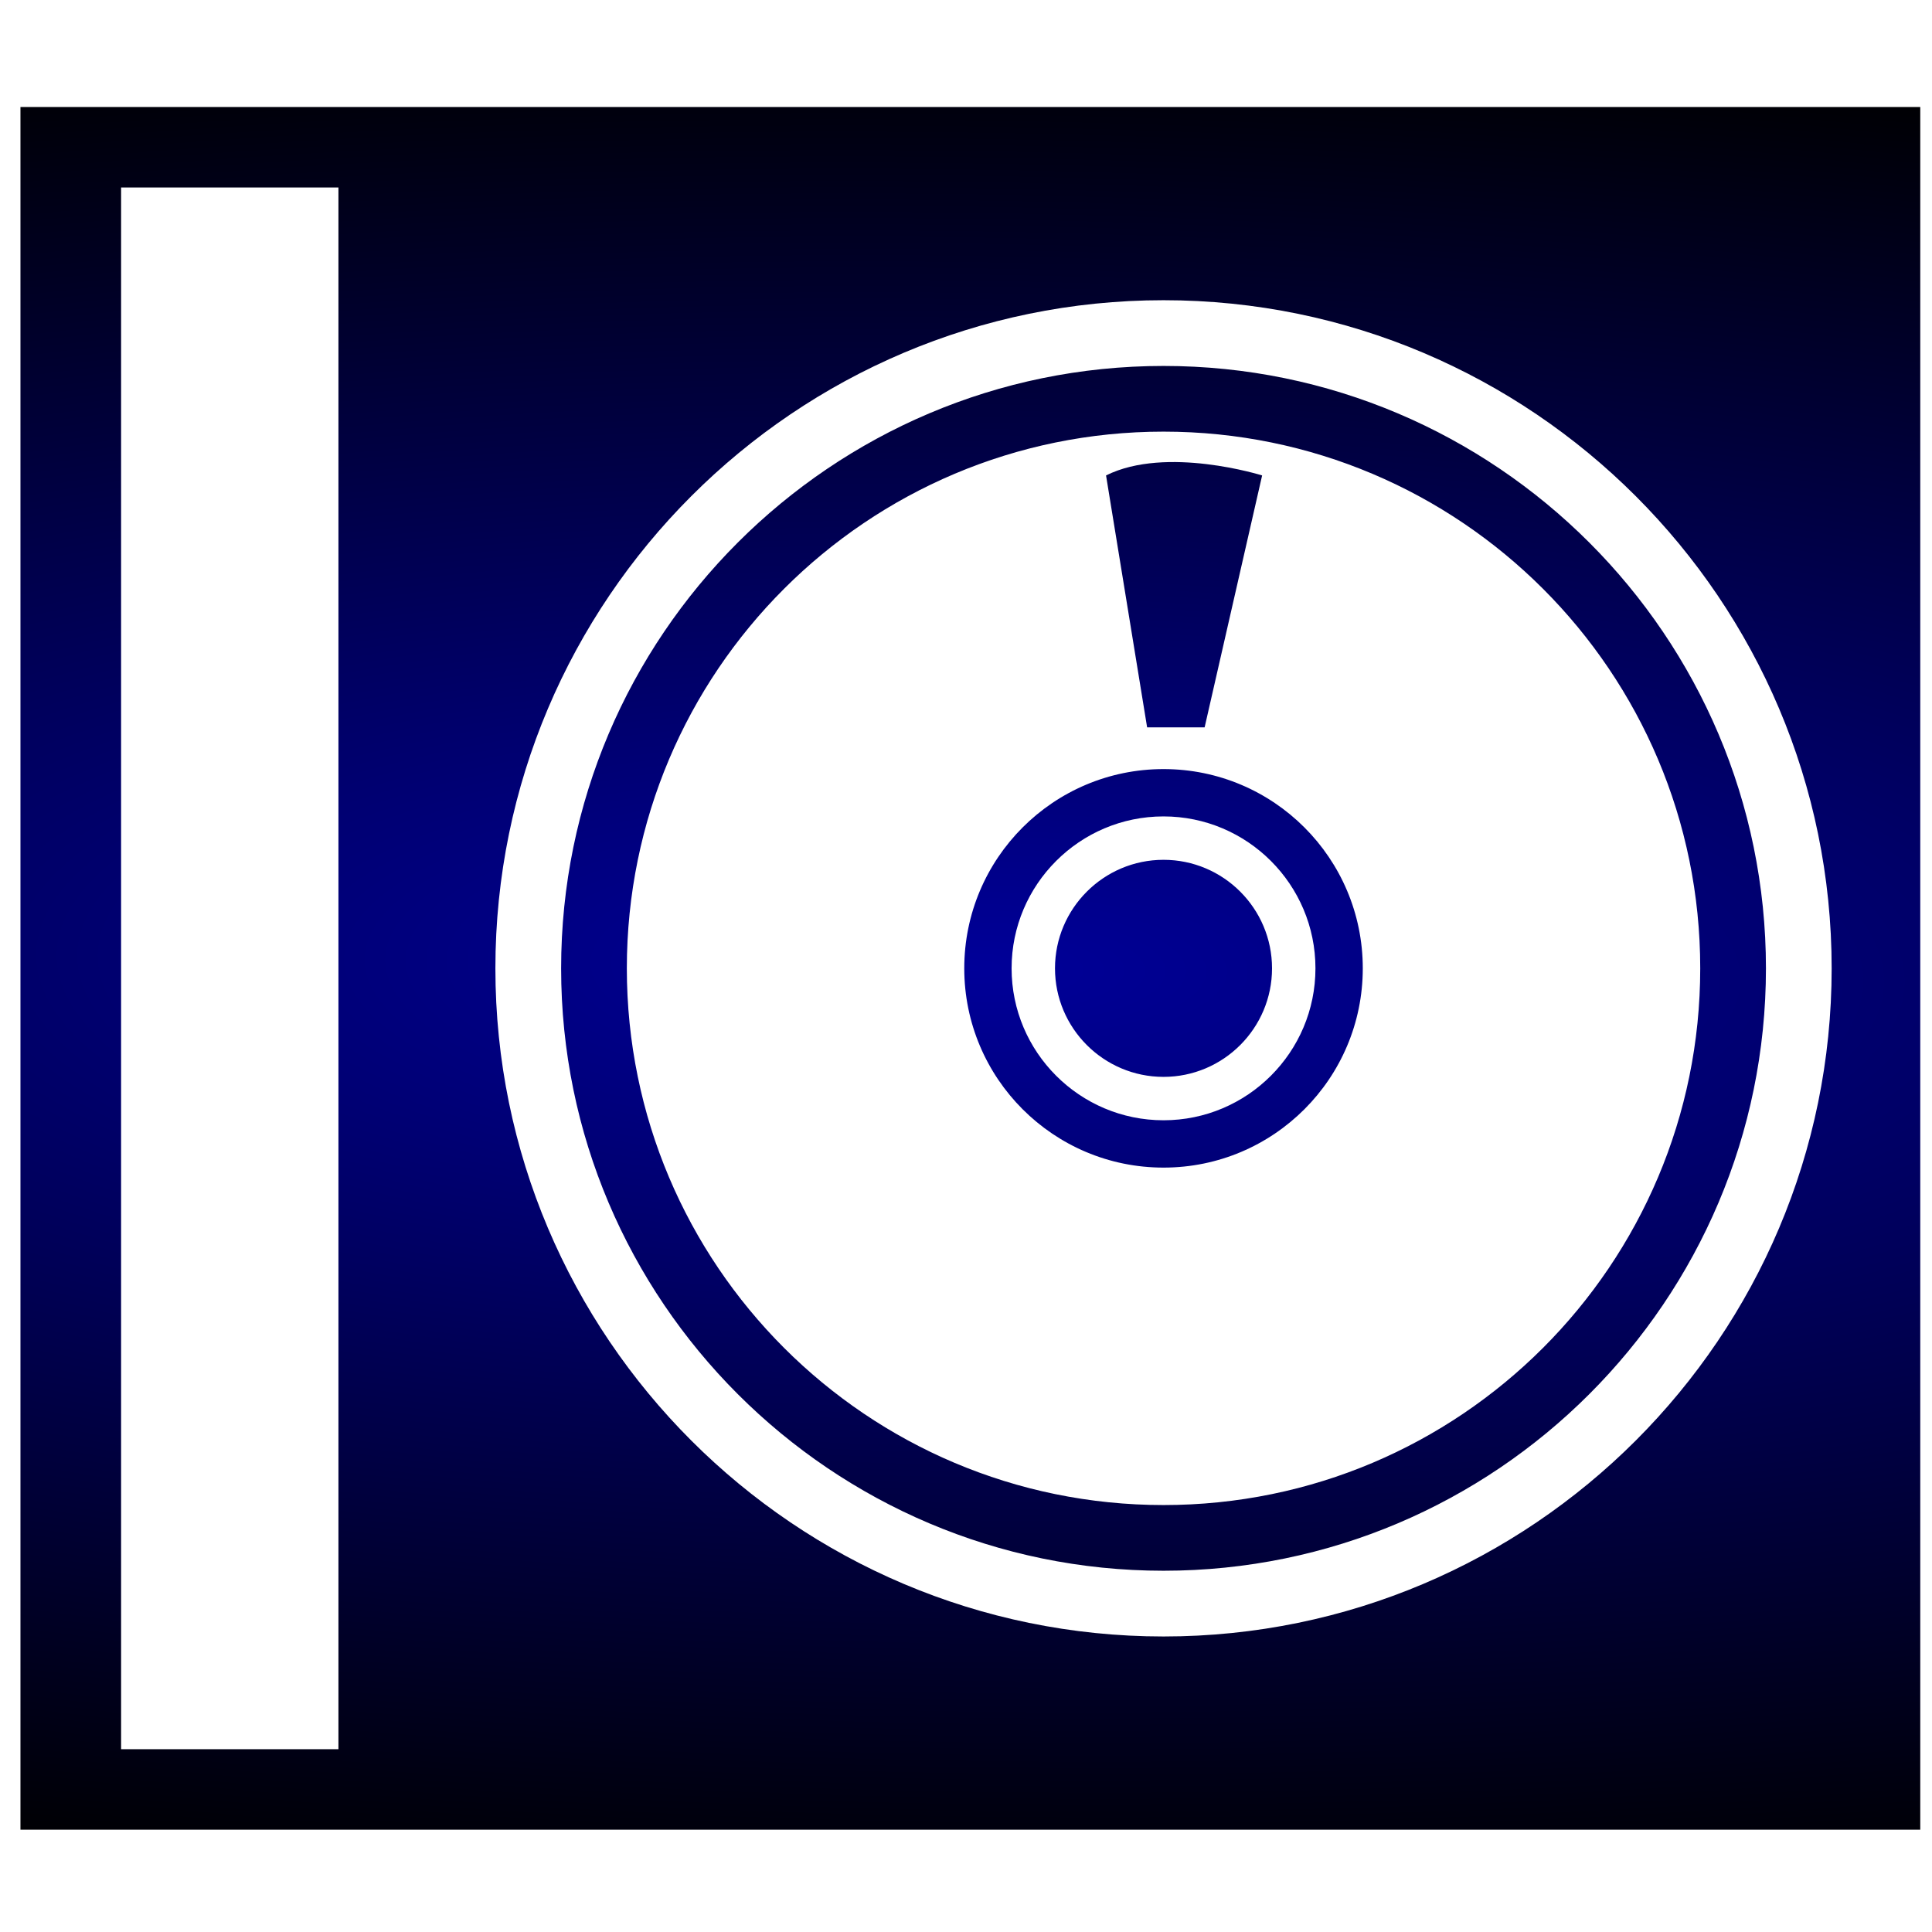
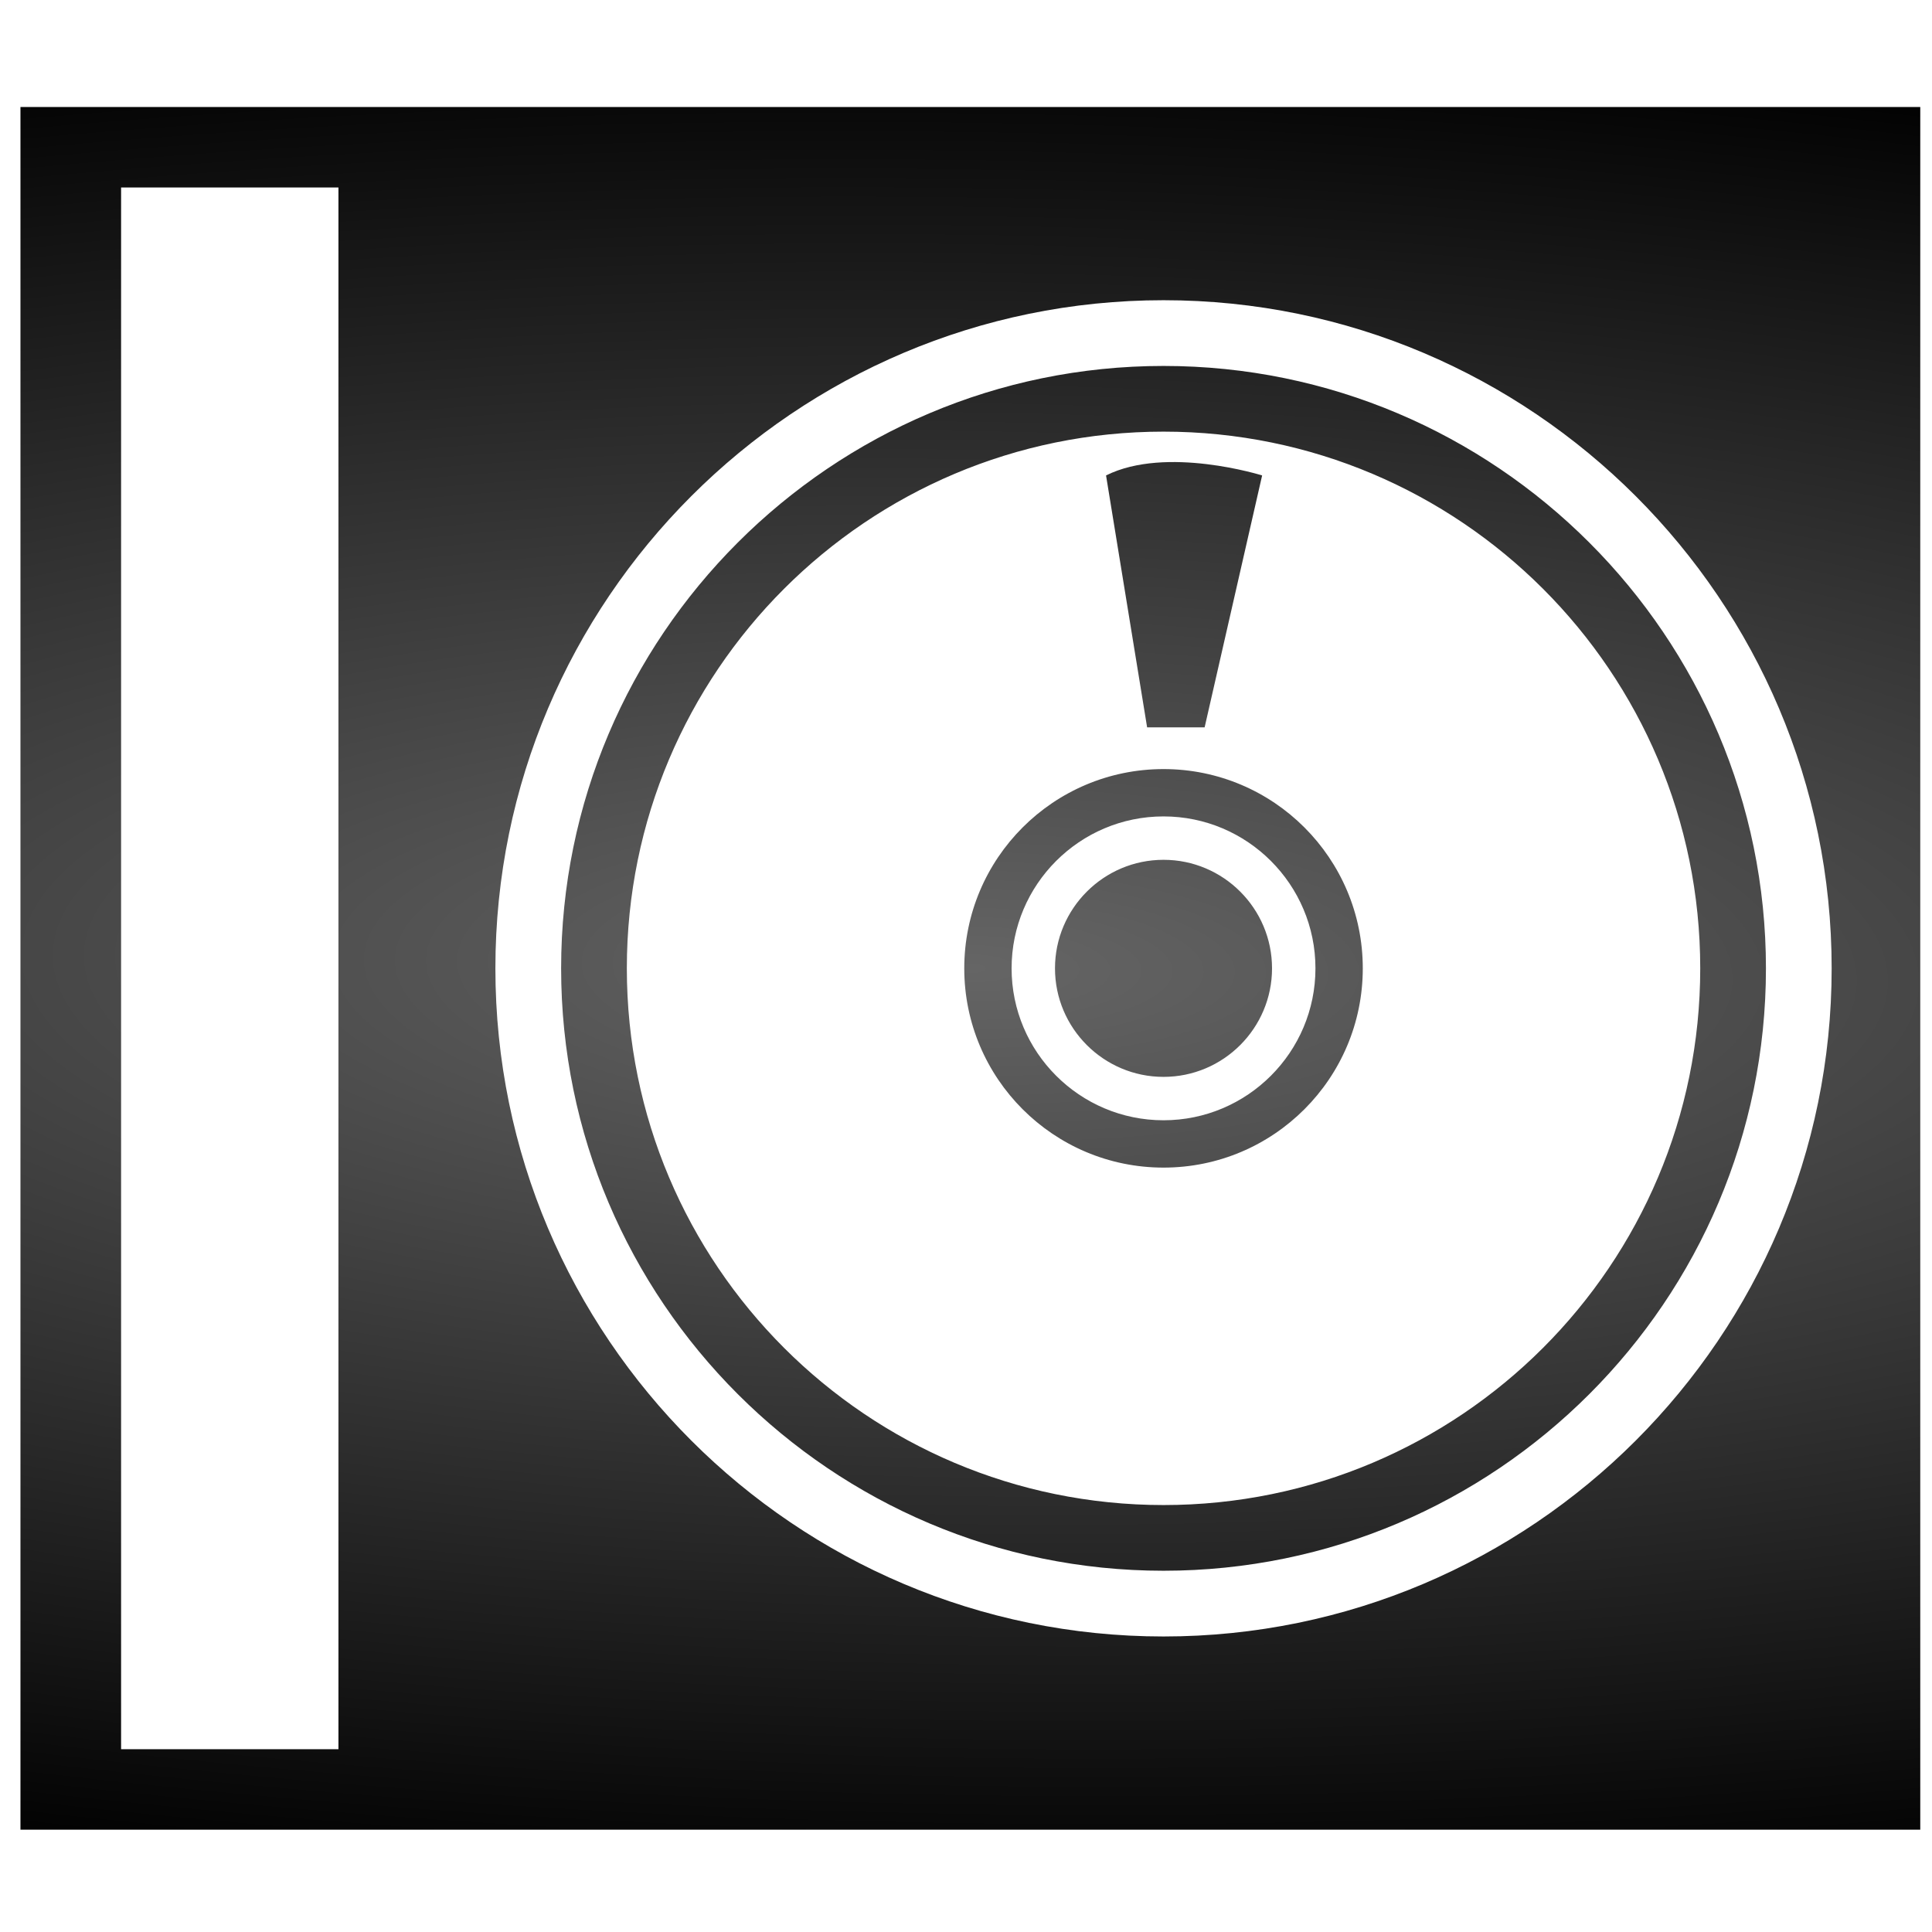
<svg xmlns="http://www.w3.org/2000/svg" xmlns:xlink="http://www.w3.org/1999/xlink" id="Layer_1" enable-background="new 0 0 100 100" xml:space="preserve" height="80" viewBox="0 0 80 80" width="80" version="1.1" y="0px" x="0px">
  <defs id="defs7">
    <linearGradient id="linearGradient818">
-       <stop style="stop-color:#000099;stop-opacity:1" offset="0" id="stop814" />
+       <stop style="stop-color:#656565;stop-opacity:1" offset="0" id="stop814" />
      <stop style="stop-color:#000000;stop-opacity:1" offset="1" id="stop816" />
    </linearGradient>
    <radialGradient xlink:href="#linearGradient818" id="radialGradient820" cx="40.181" cy="40.096" fx="40.181" fy="40.096" r="39.334" gradientTransform="matrix(3.309521,0.05158935,-0.01547879,0.9929823,-92.17705,-1.791501)" gradientUnits="userSpaceOnUse" />
  </defs>
  <path id="path3" fill="#020202" d="m52.672,40.097c0,2.479-2.015,4.494-4.493,4.494s-4.494-2.016-4.494-4.494,2.017-4.494,4.494-4.494c2.479,0,4.493,2.015,4.493,4.494zm-2.791-9.979,2.381-10.431s-3.968-1.248-6.463,0l1.701,10.432h2.381zm6.549,9.979c0,4.557-3.694,8.251-8.251,8.251s-8.251-3.694-8.251-8.251,3.694-8.251,8.251-8.251,8.251,3.694,8.251,8.251zm-1.96,0c0-3.47-2.821-6.291-6.291-6.291s-6.291,2.821-6.291,6.291,2.821,6.291,6.291,6.291,6.291-2.821,6.291-6.291zm25.044-35.667v71.333h-78.667v-71.333h78.667zm-65.501,3.333h-8.999v64.667h9v-64.667zm61.832,32.334c0-15.255-12.411-27.666-27.666-27.666s-27.666,12.411-27.666,27.666,12.411,27.666,27.666,27.666,27.666-12.411,27.666-27.666zm-2.721,0c0,13.755-11.189,24.944-24.944,24.944s-24.945-11.189-24.945-24.944,11.189-24.944,24.944-24.944,24.945,11.189,24.945,24.944zm-2.721,0c0-12.274-9.949-22.224-22.224-22.224s-22.223,9.95-22.223,22.224,9.949,22.224,22.224,22.224,22.223-9.95,22.223-22.224z" style="fill-opacity:1;fill:url(#radialGradient820)" />
</svg>
